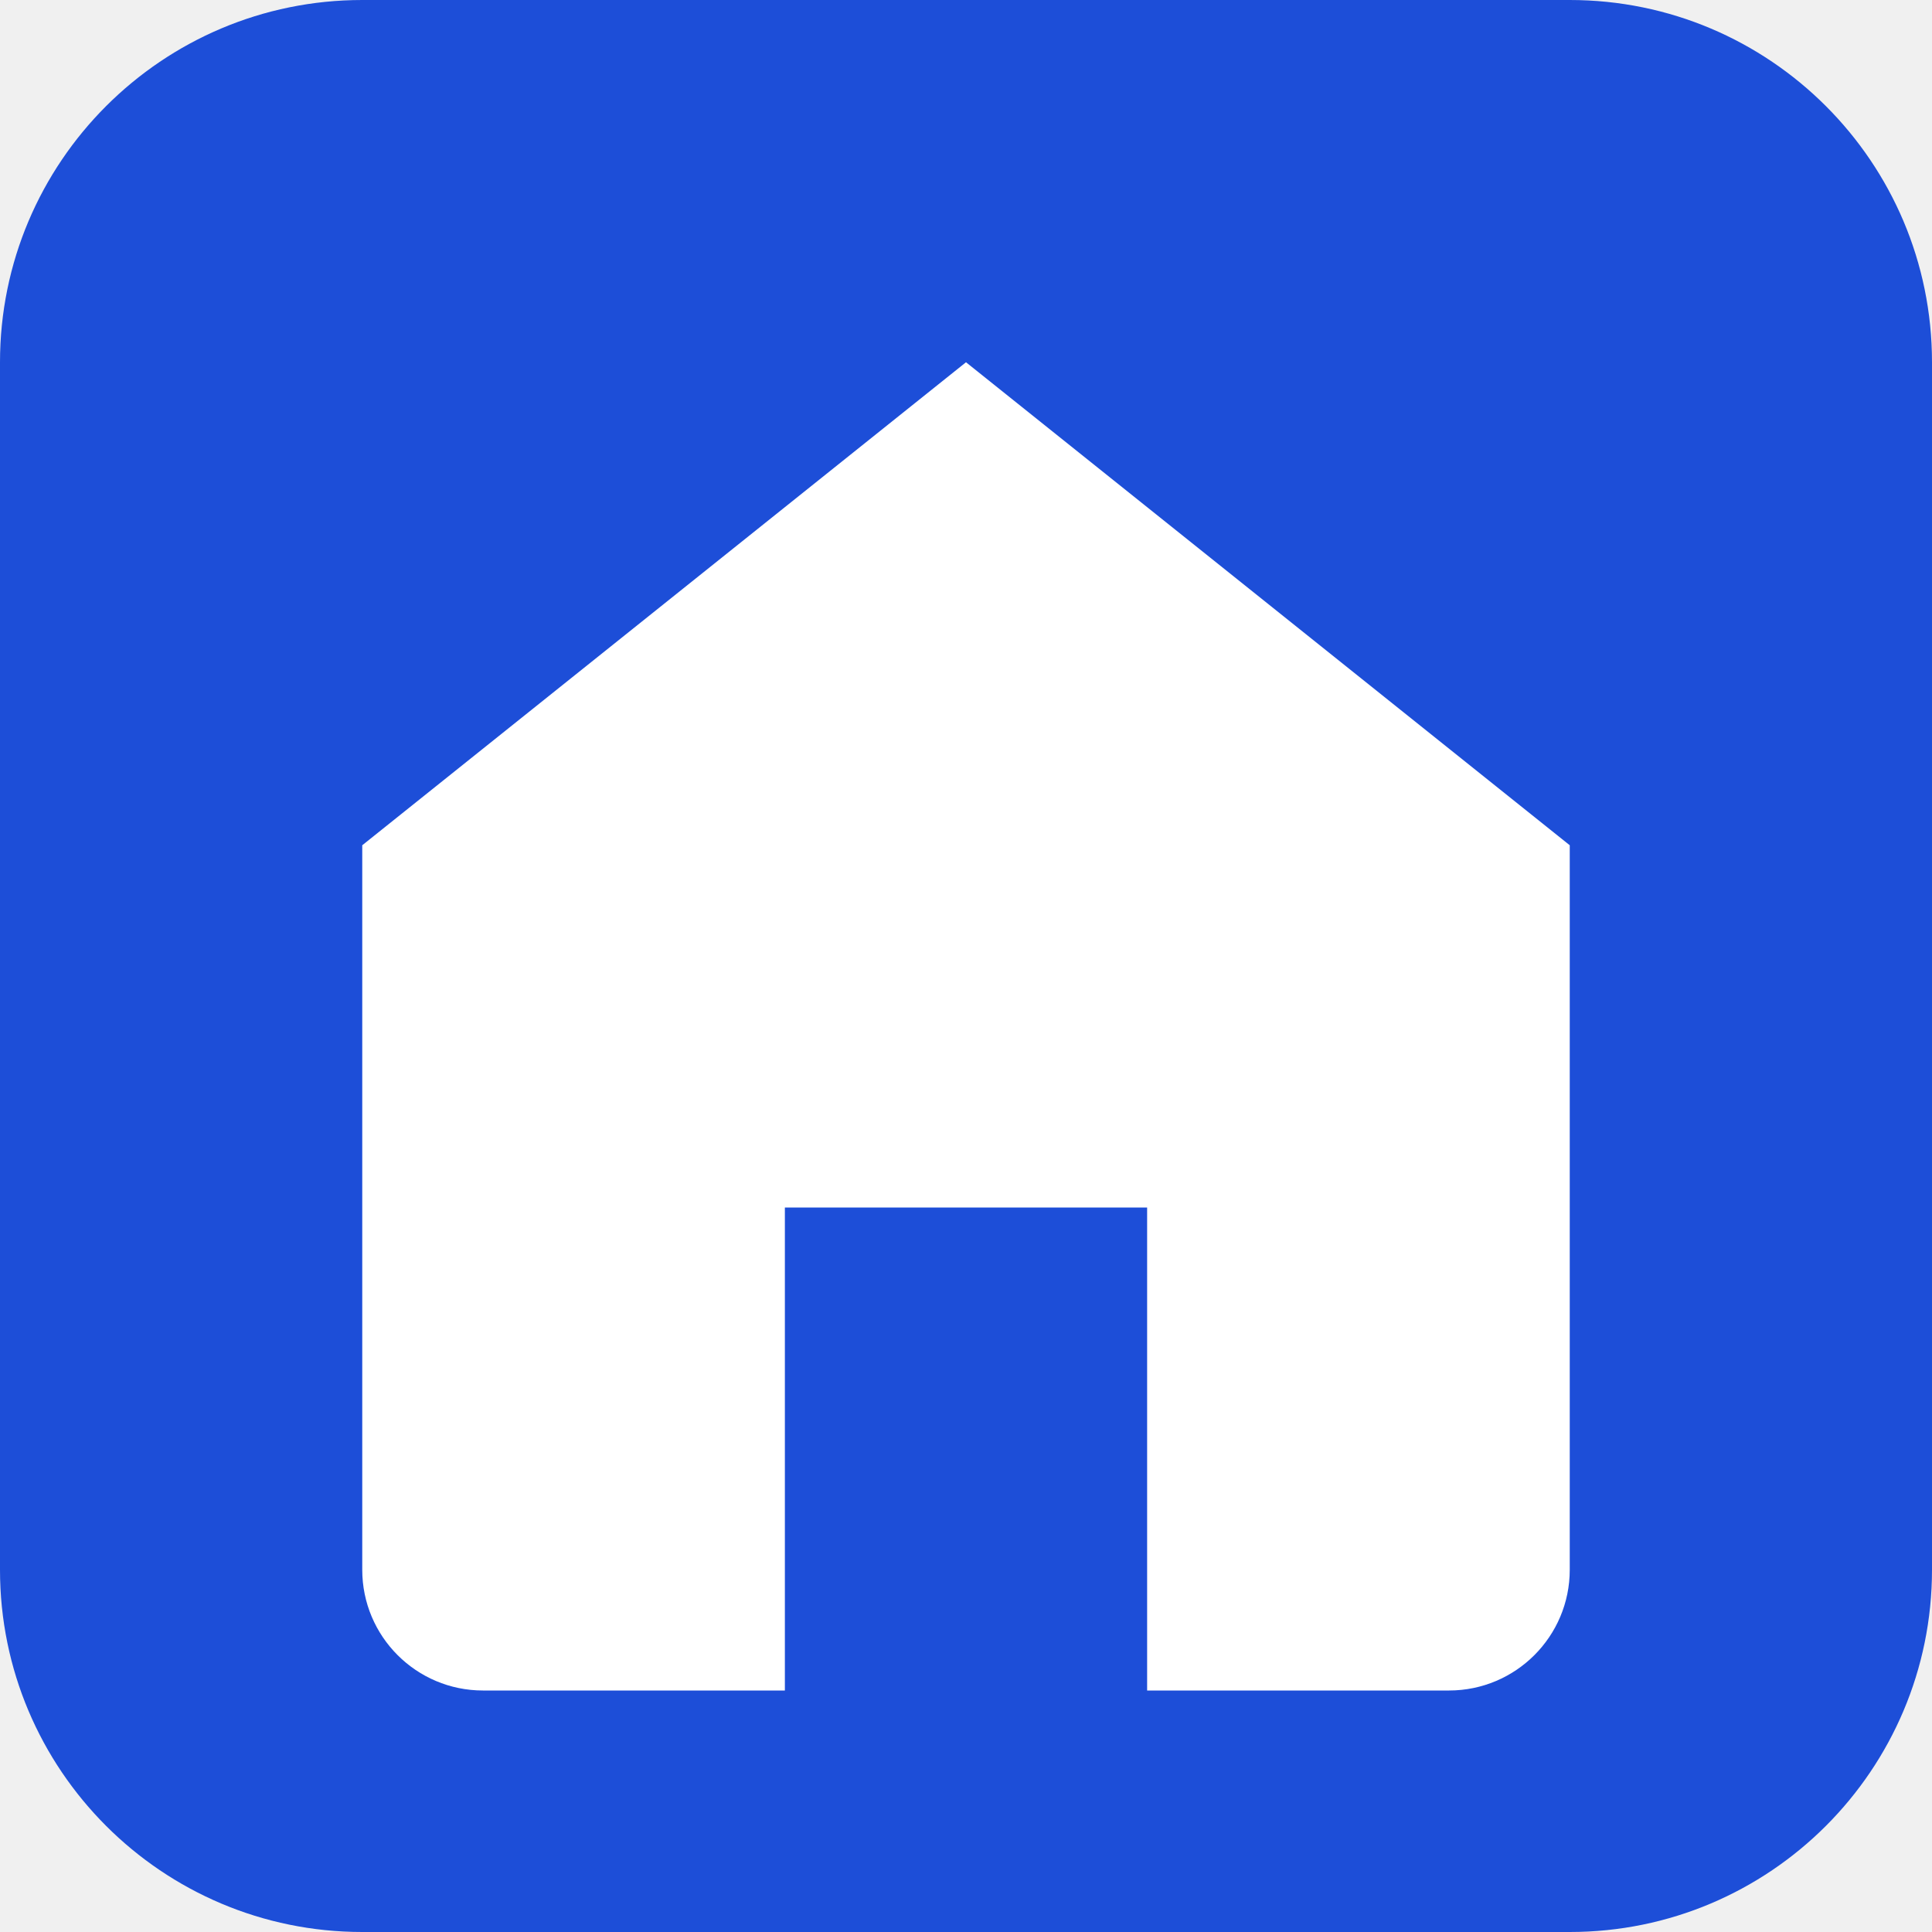
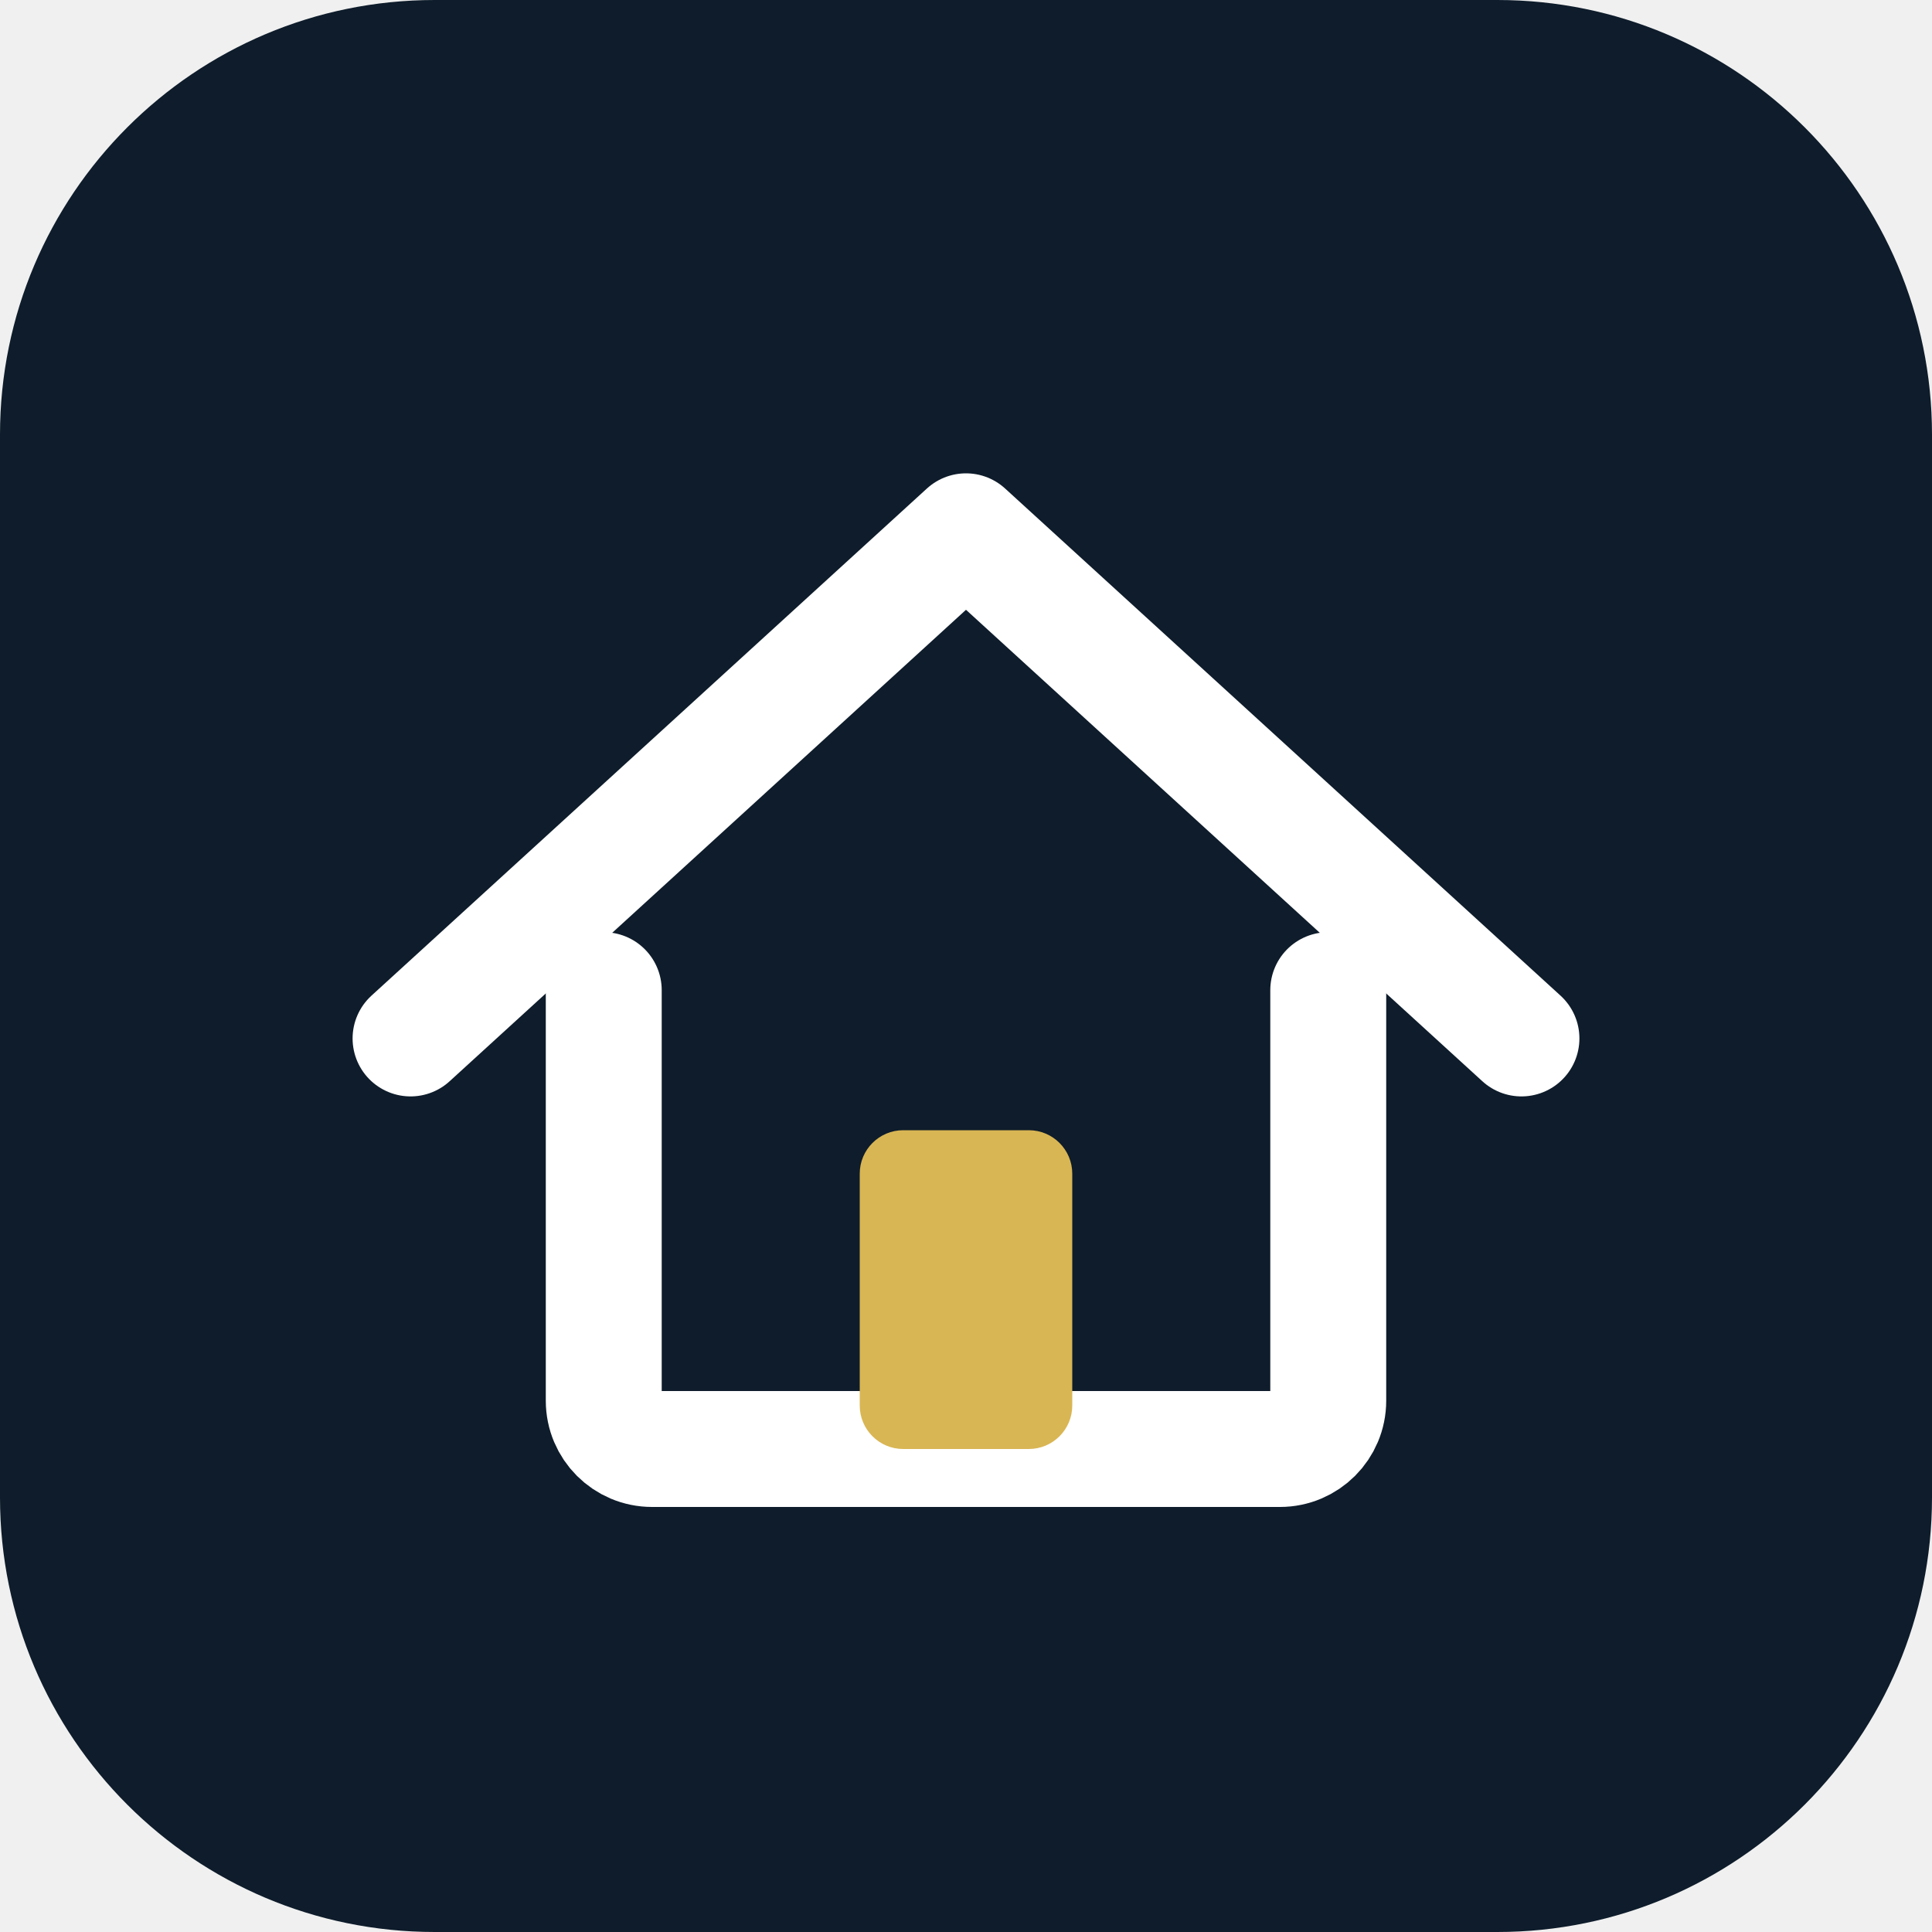
- <svg xmlns="http://www.w3.org/2000/svg" width="32" height="32" viewBox="0 0 32 32">
-   <rect width="32" height="32" rx="6" fill="#1d4ed8" />
-   <path d="M16 6L6 14v12a2 2 0 002 2h5v-8h6v8h5a2 2 0 002-2V14L16 6z" fill="#ffffff" />
+ <svg xmlns="http://www.w3.org/2000/svg" width="32" height="32" viewBox="0 0 40 40" fill="none">
+   <rect width="40" height="40" rx="9" fill="#0e1c2b" />
+   <path d="M8.5 21.5 20 11l11.5 10.5" stroke="#ffffff" stroke-width="2.4" stroke-linecap="round" stroke-linejoin="round" />
+   <path d="M12.5 20.5V29a1 1 0 0 0 1 1h13a1 1 0 0 0 1-1v-8.5" stroke="#ffffff" stroke-width="2.4" stroke-linecap="round" stroke-linejoin="round" />
+   <rect x="17.8" y="23.4" width="4.4" height="6.6" rx="0.9" fill="#d9b654" />
</svg>
